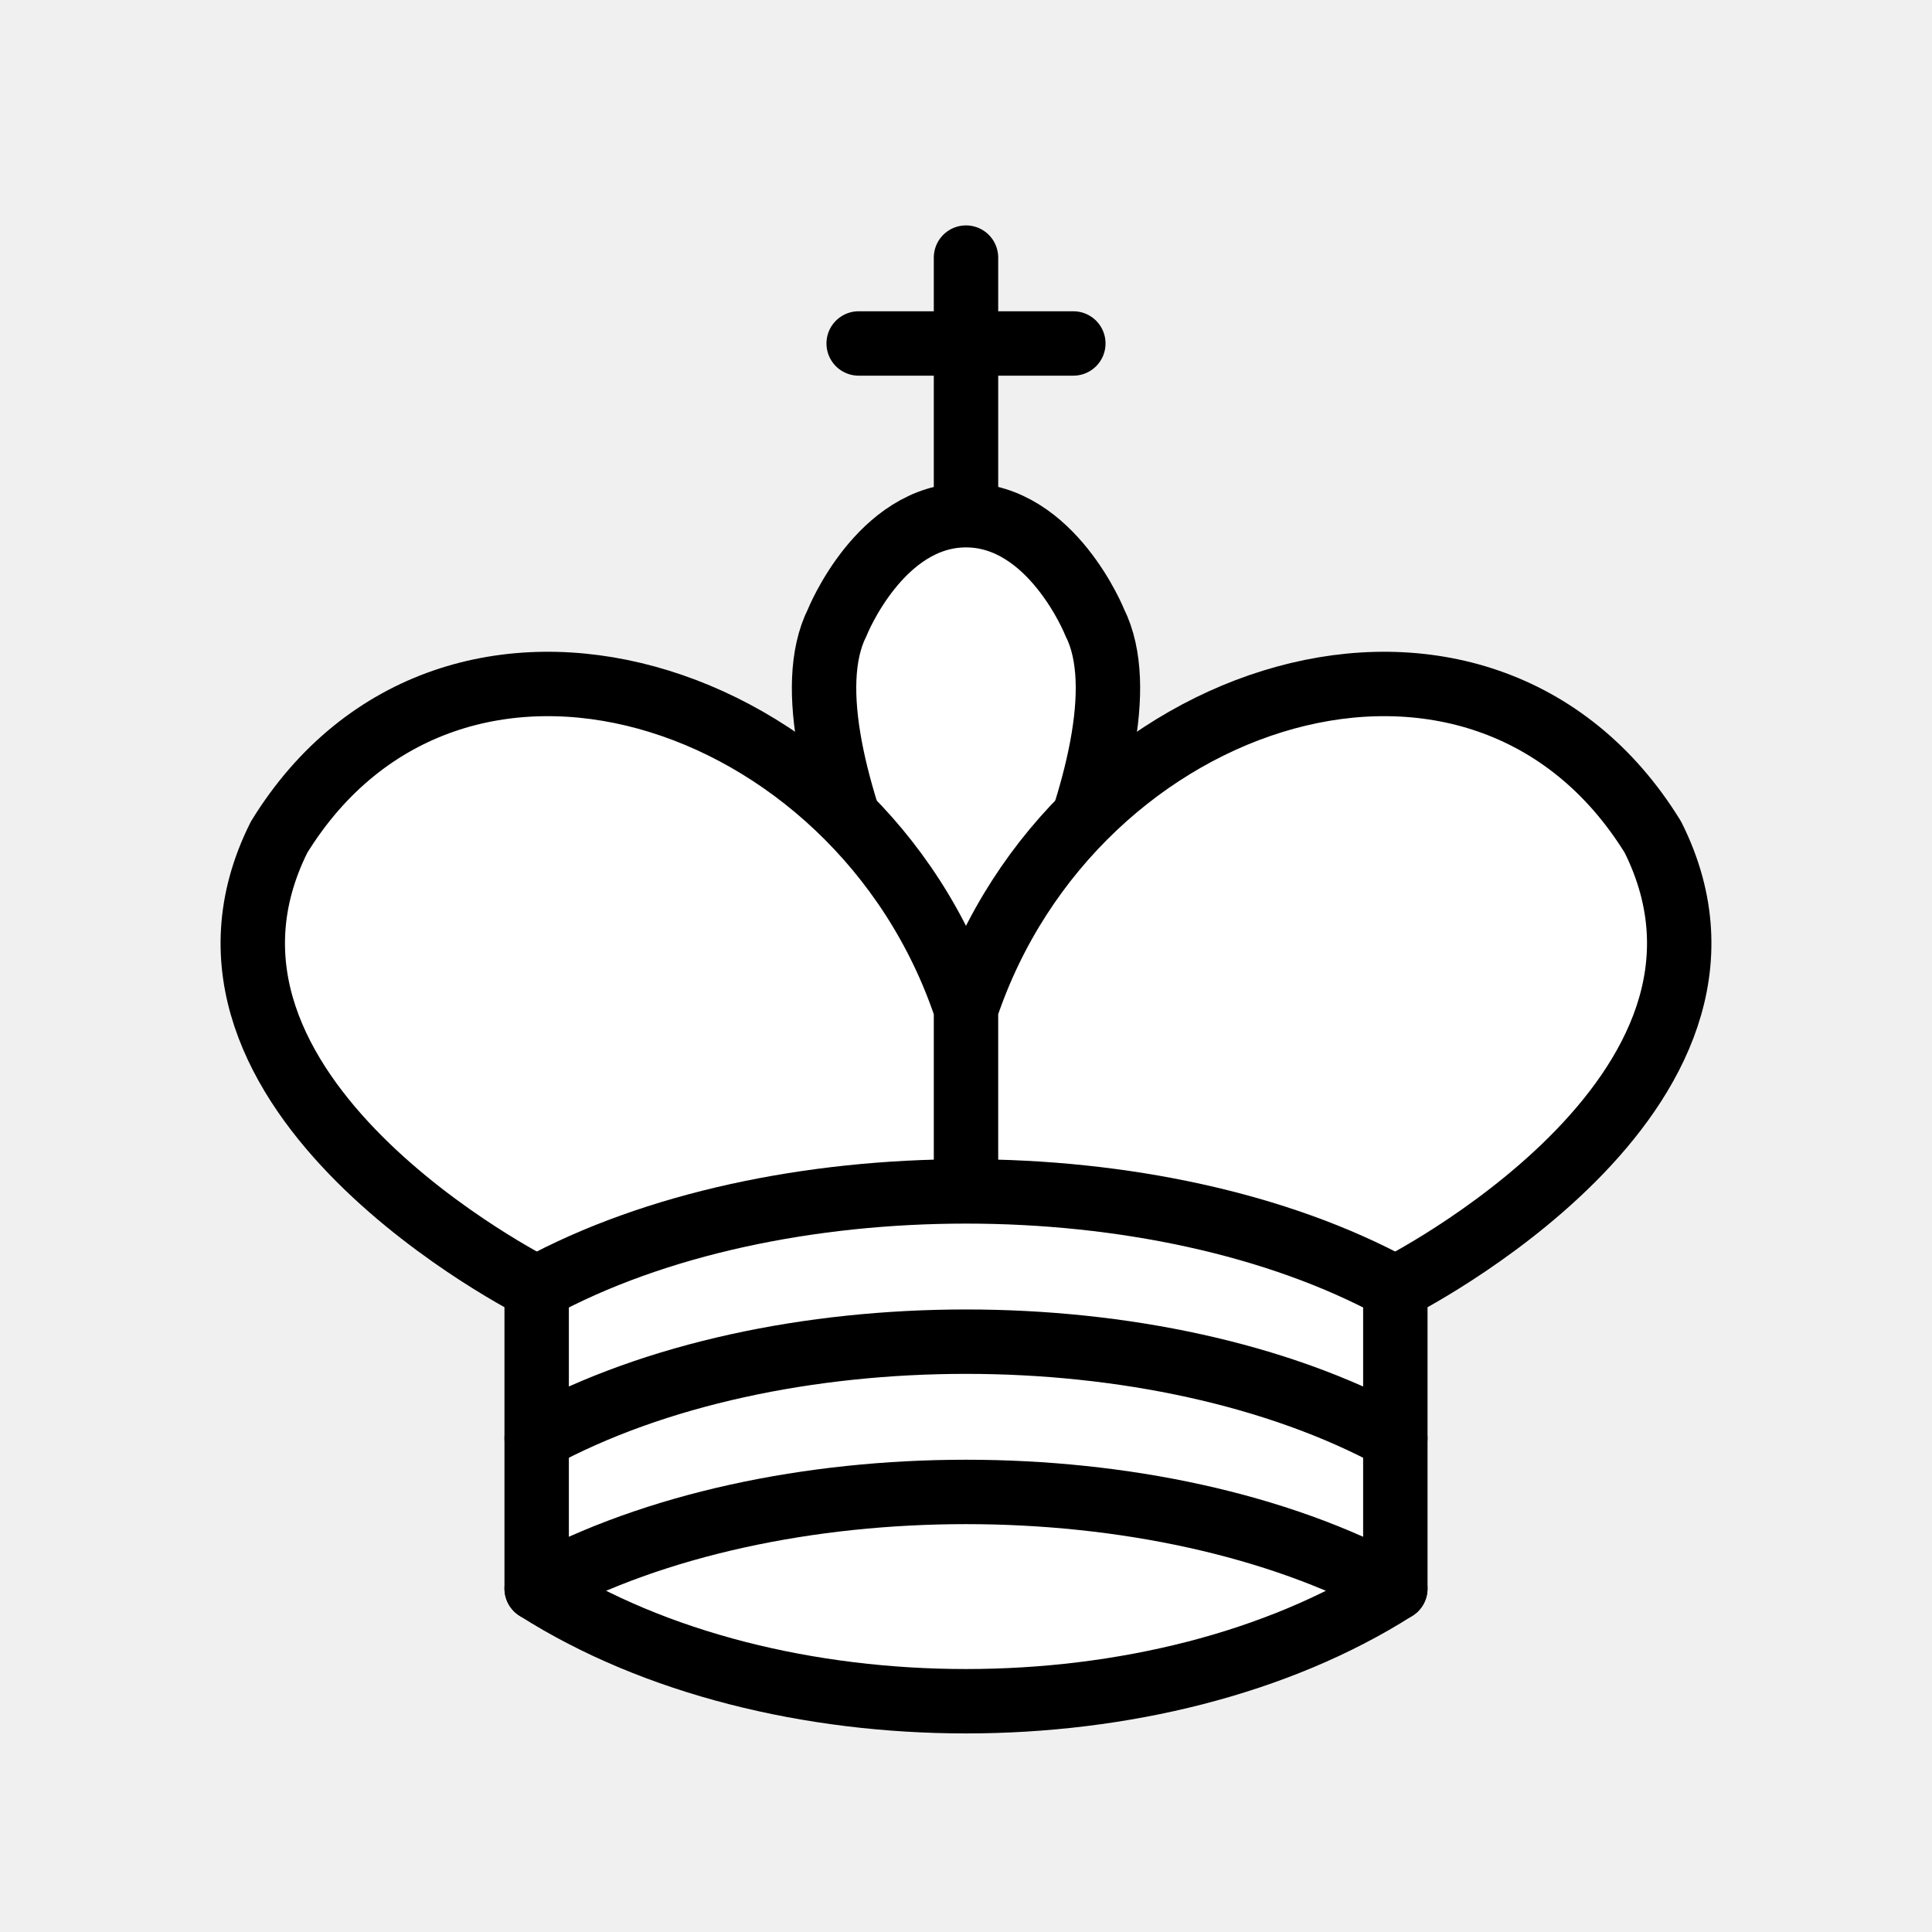
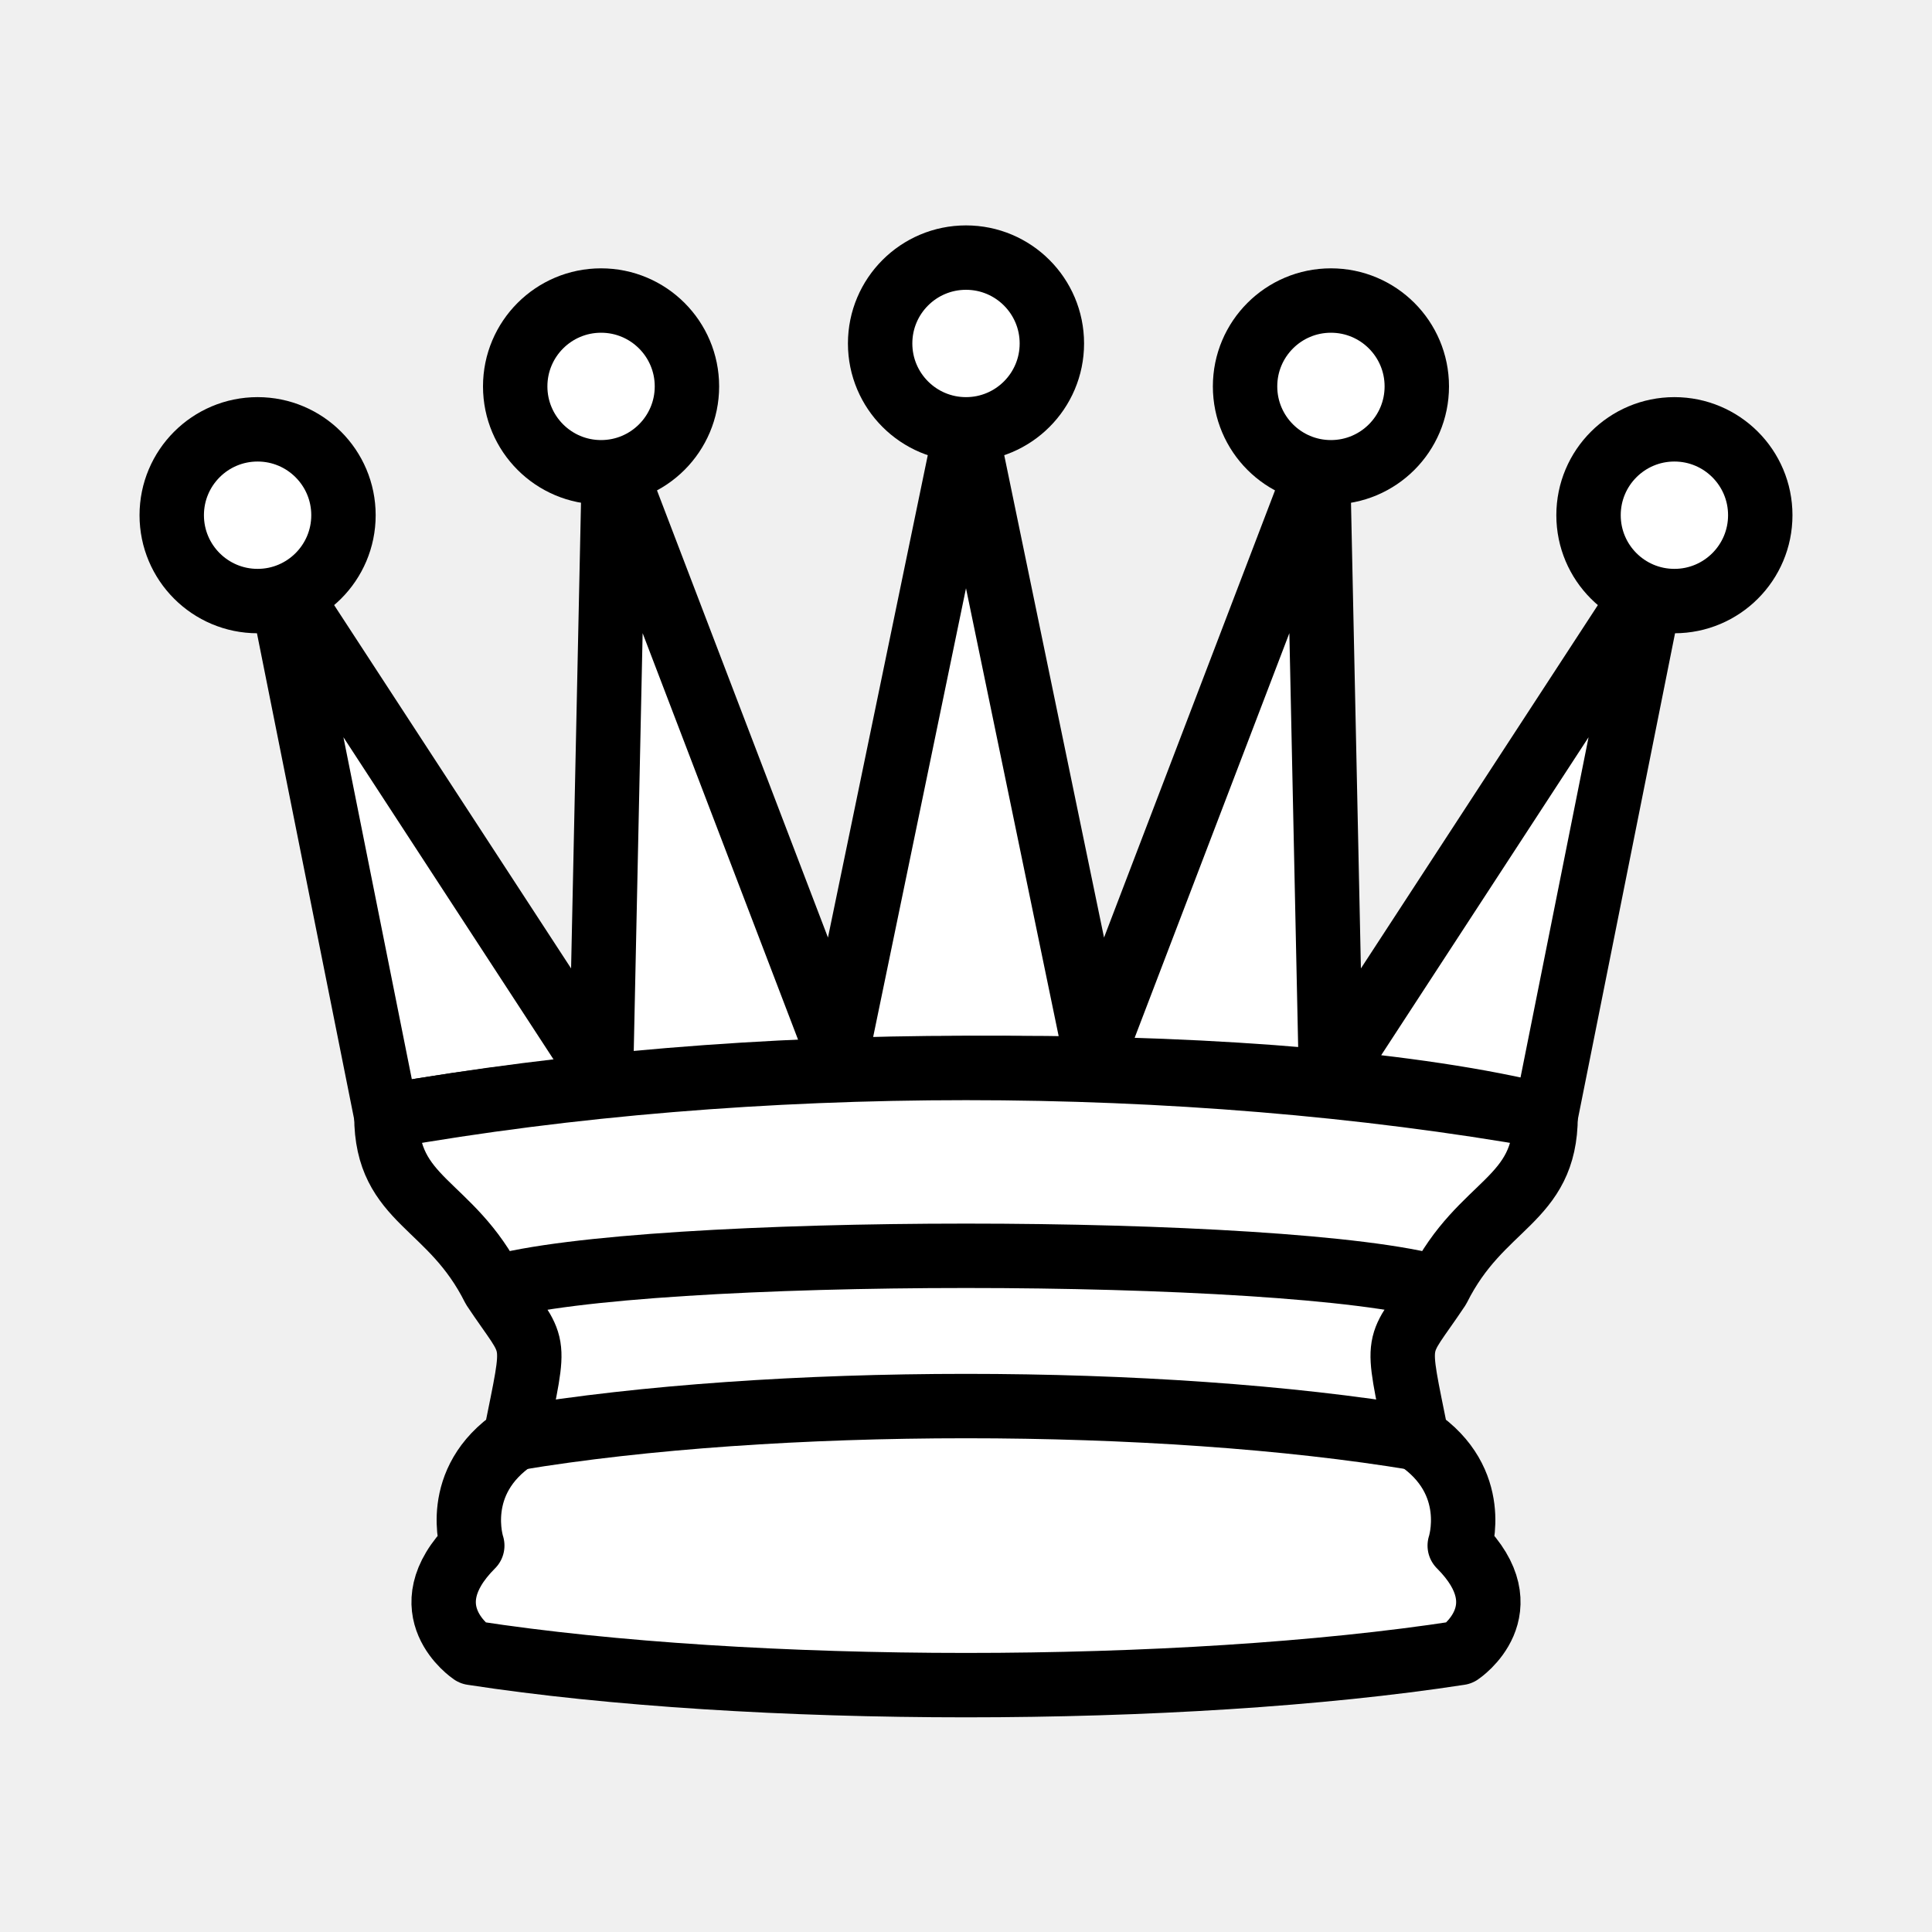
<svg xmlns="http://www.w3.org/2000/svg" version="1.1" width="45" height="45">
-   <g style="fill:none; fill-opacity:1; fill-rule:evenodd; stroke:#000000; stroke-width:1.5; stroke-linecap:round;stroke-linejoin:round;stroke-miterlimit:4; stroke-dasharray:none; stroke-opacity:1;">
-     <path d="M 22.5,11.63 L 22.5,6" style="fill:none; stroke:#000000; stroke-linejoin:miter;" />
-     <path d="M 20,8 L 25,8" style="fill:none; stroke:#000000; stroke-linejoin:miter;" />
-     <path d="M 22.5,25 C 22.5,25 27,17.5 25.5,14.5 C 25.5,14.5 24.5,12 22.5,12 C 20.5,12 19.5,14.5 19.5,14.5 C 18,17.5 22.5,25 22.5,25" style="fill:#ffffff; stroke:#000000; stroke-linecap:butt; stroke-linejoin:miter;" />
-     <path d="M 12.5,37 C 18,40.5 27,40.5 32.5,37 L 32.5,30 C 32.5,30 41.5,25.5 38.5,19.5 C 34.5,13 25,16 22.5,23.5 L 22.5,27 L 22.5,23.5 C 20,16 10.5,13 6.5,19.5 C 3.5,25.5 12.5,30 12.5,30 L 12.5,37" style="fill:#ffffff; stroke:#000000;" />
-     <path d="M 12.5,30 C 18,27 27,27 32.5,30" style="fill:none; stroke:#000000;" />
-     <path d="M 12.5,33.5 C 18,30.5 27,30.5 32.5,33.5" style="fill:none; stroke:#000000;" />
-     <path d="M 12.5,37 C 18,34 27,34 32.5,37" style="fill:none; stroke:#000000;" />
+   <g style="fill:#ffffff;stroke:#000000;stroke-width:1.5;stroke-linejoin:round">
+     <path d="M 9,26 C 17.5,24.5 30,24.5 36,26 L 38.5,13.5 L 31,25 L 30.7,10.9 L 25.5,24.5 L 22.5,10 L 19.5,24.5 L 14.3,10.9 L 14,25 L 6.5,13.5 L 9,26 z" />
+     <path d="M 9,26 C 9,28 10.5,28 11.5,30 C 12.5,31.5 12.5,31 12,33.5 C 10.5,34.5 11,36 11,36 C 9.5,37.5 11,38.5 11,38.5 C 17.5,39.5 27.5,39.5 34,38.5 C 34,38.5 35.5,37.5 34,36 C 34,36 34.5,34.5 33,33.5 C 32.5,31 32.5,31.5 33.5,30 C 34.5,28 36,28 36,26 C 27.5,24.5 17.5,24.5 9,26 z" />
+     <path d="M 11.5,30 C 15,29 30,29 33.5,30" style="fill:none" />
+     <path d="M 12,33.5 C 18,32.5 27,32.5 33,33.5" style="fill:none" />
+     <circle cx="6" cy="12" r="2" />
+     <circle cx="14" cy="9" r="2" />
+     <circle cx="22.5" cy="8" r="2" />
+     <circle cx="31" cy="9" r="2" />
+     <circle cx="39" cy="12" r="2" />
  </g>
</svg>
